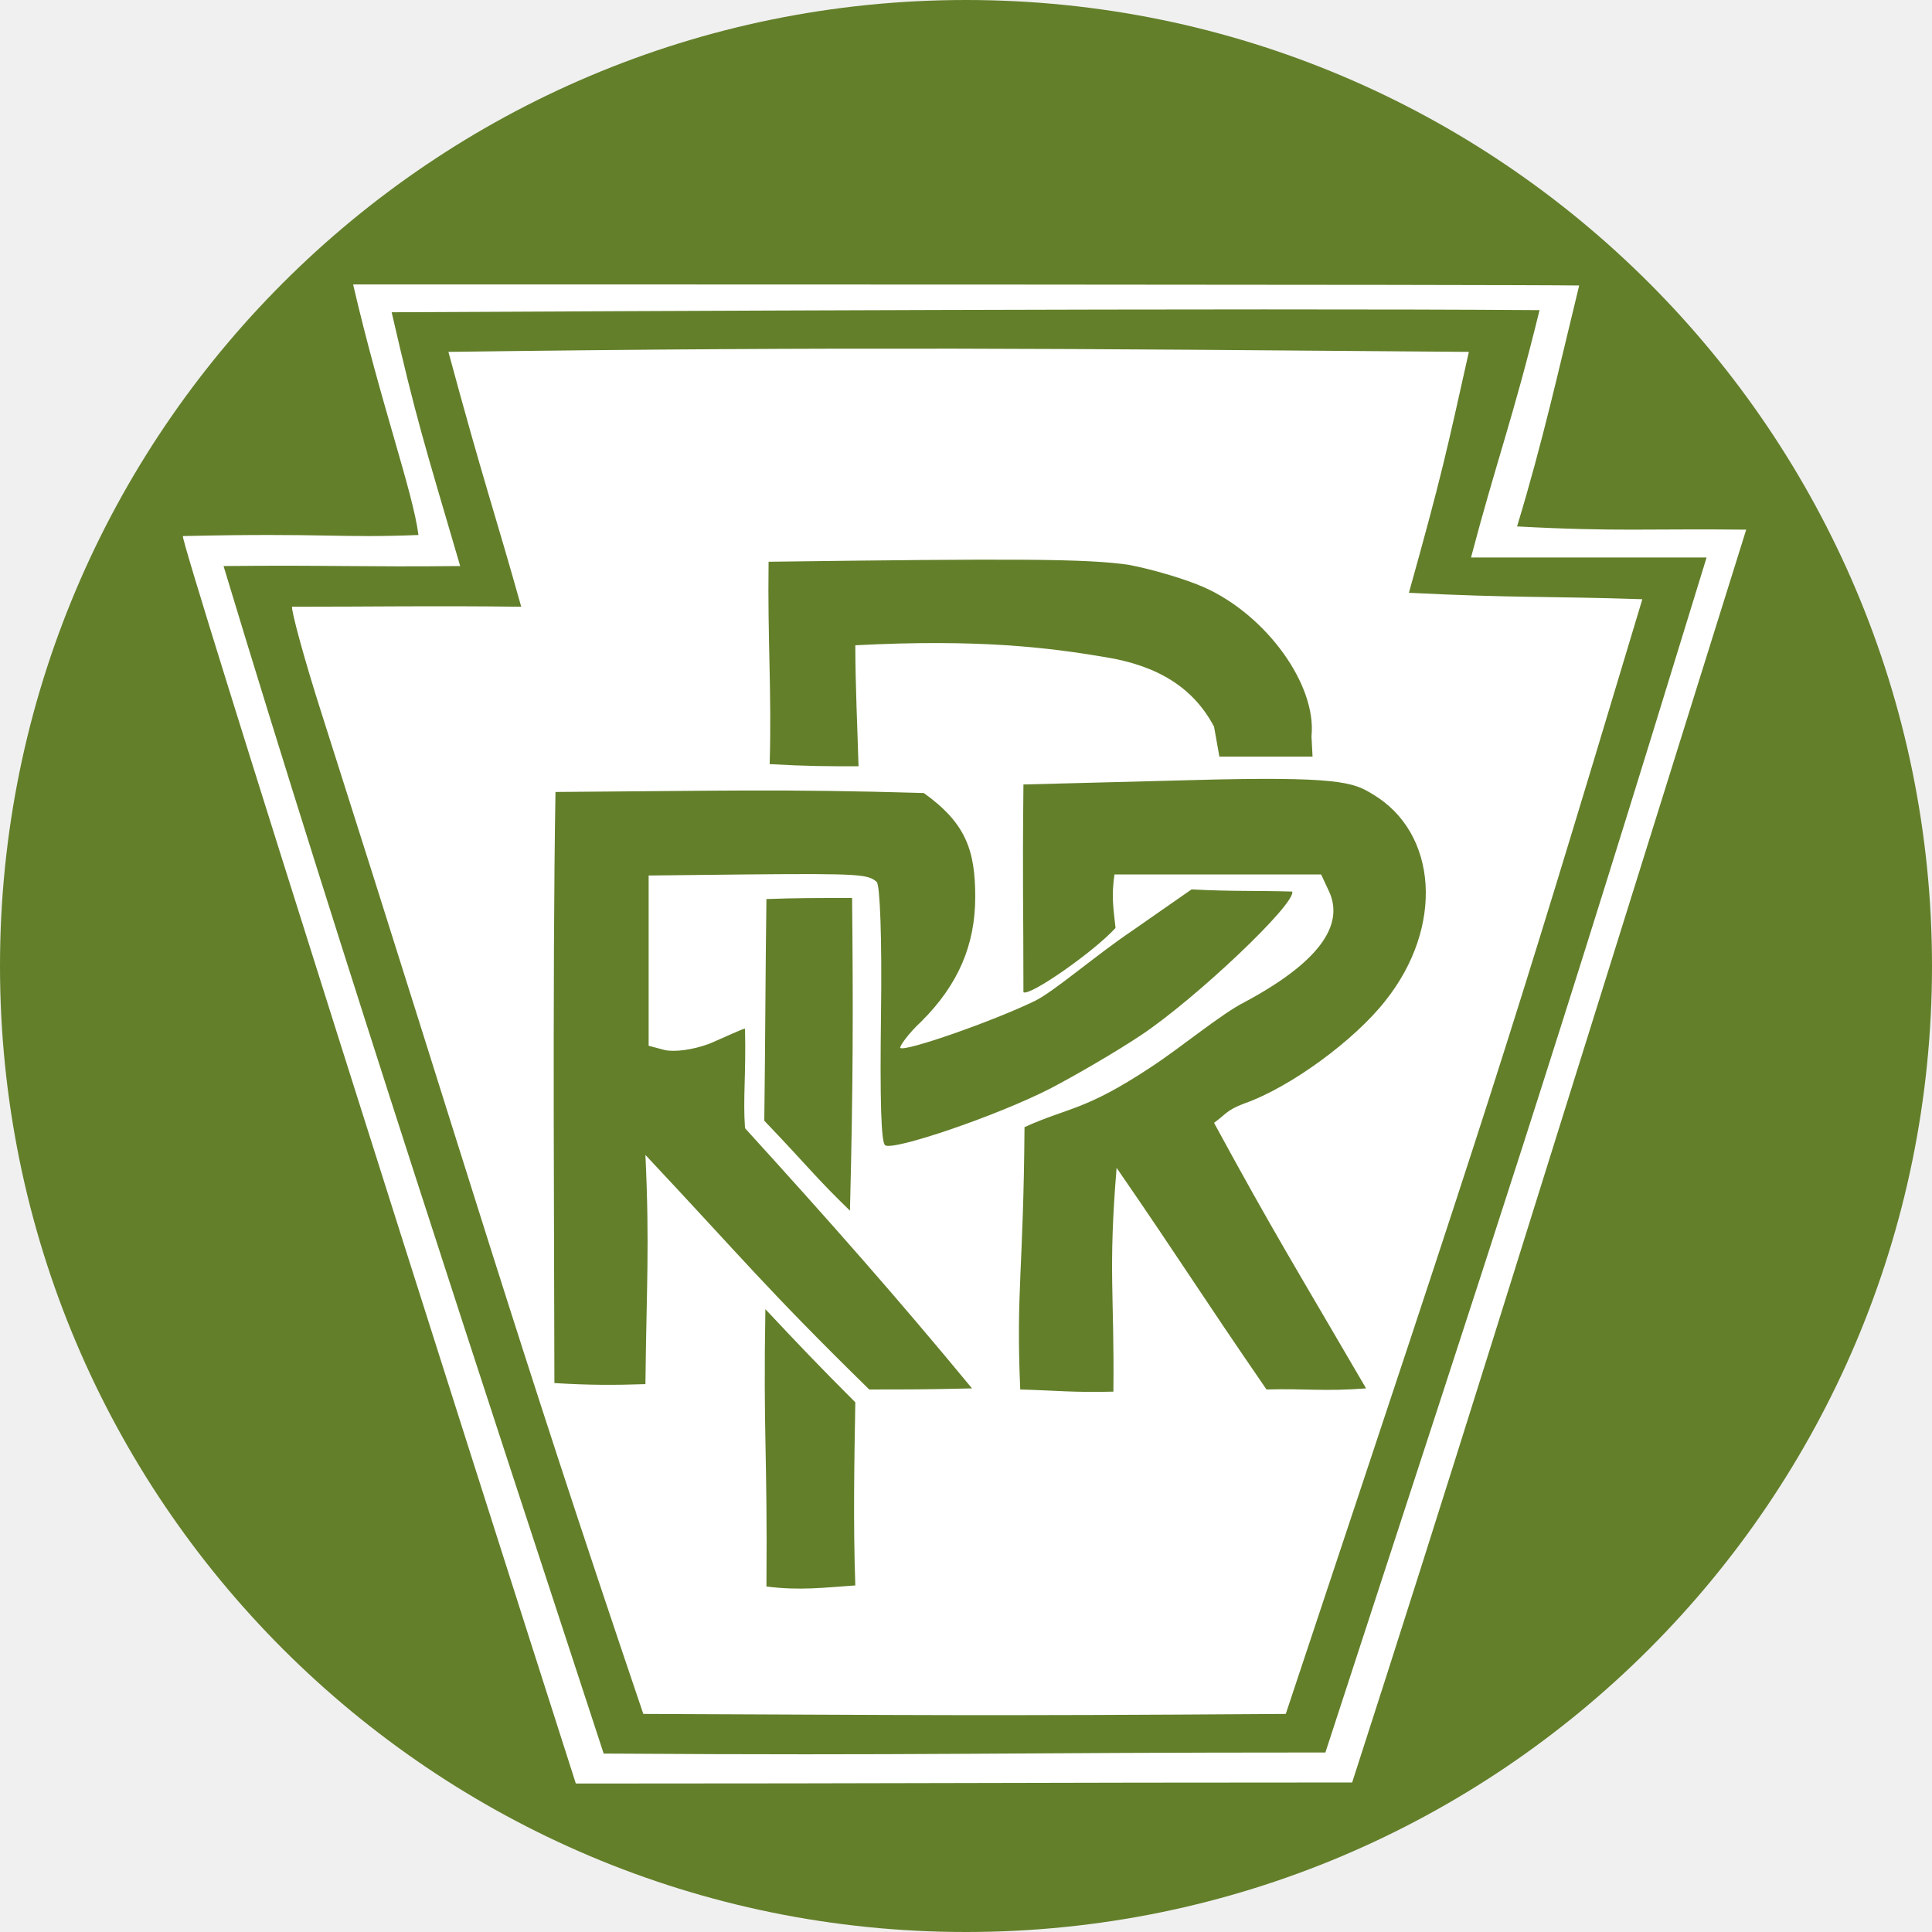
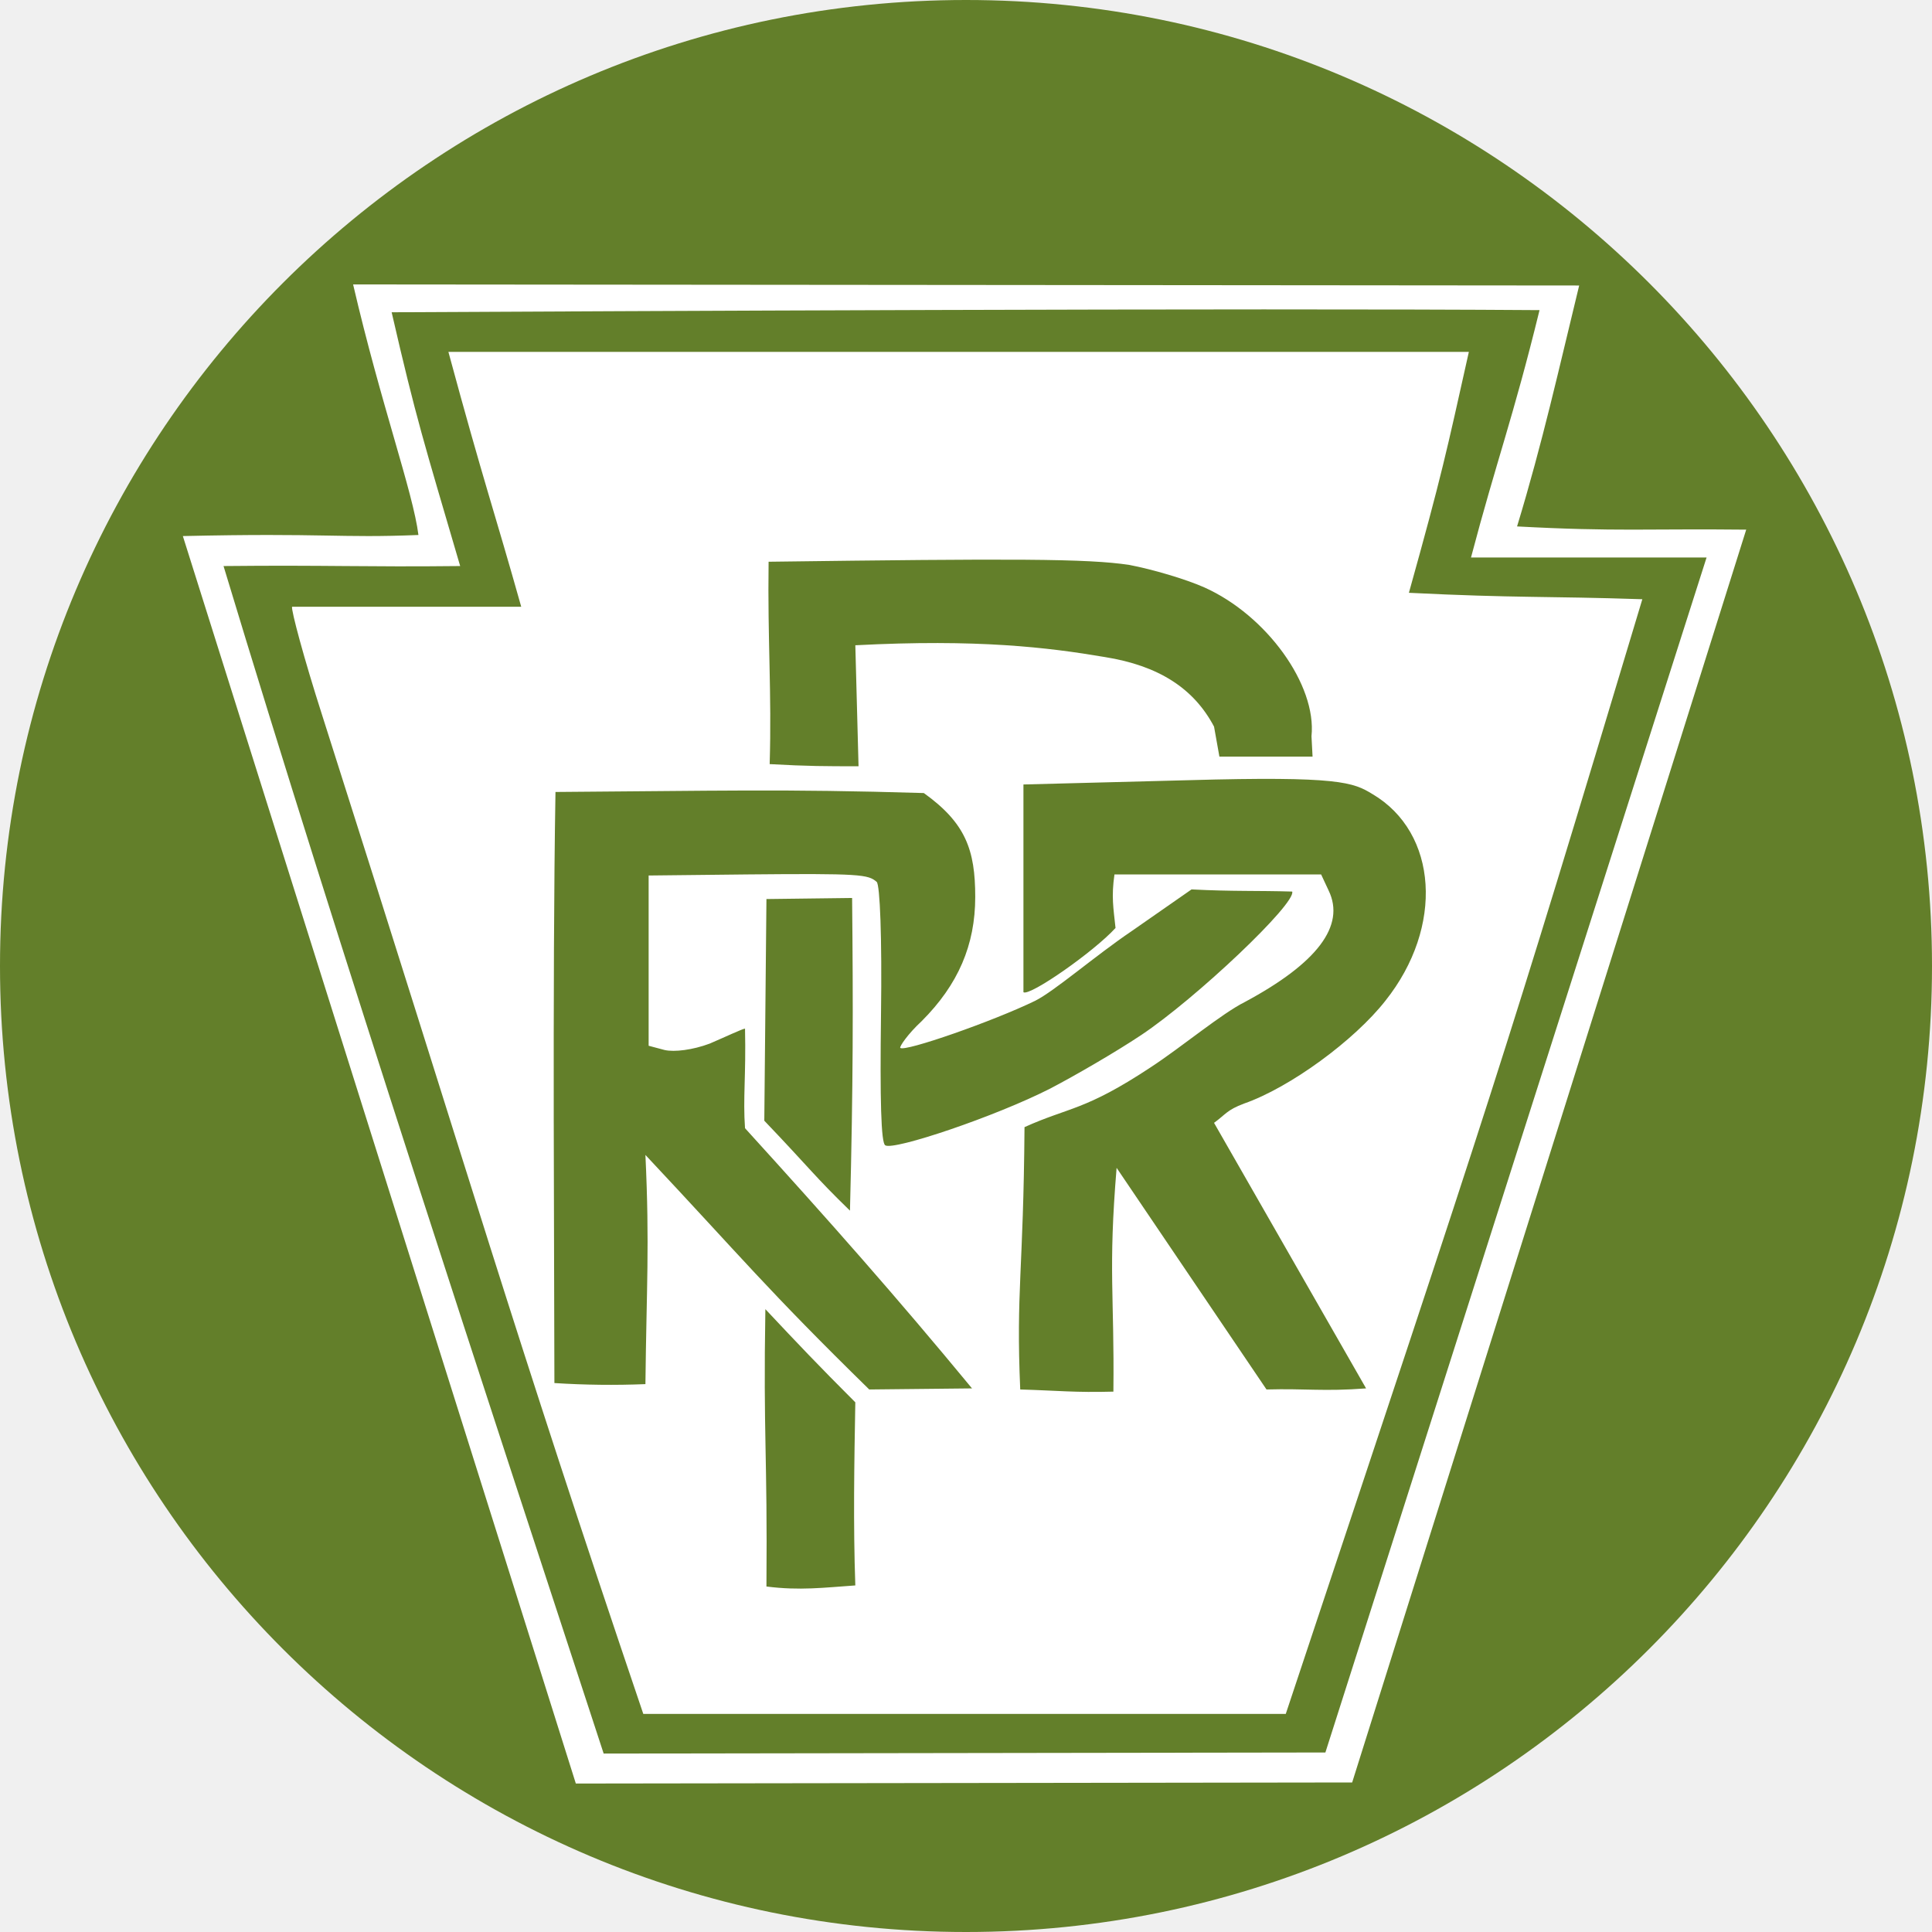
- <svg xmlns="http://www.w3.org/2000/svg" width="200" height="200" viewBox="0 0 200 200">
-   <circle class="color-green color-main" fill="#637f2a" cx="100" cy="100" r="100" />
-   <path class="color-white" fill="#fff" d="M59.61 184.631C48.414 149.714 18.707 56.269 18.929 55.493c14.743-.333 16.184.222 24.387-.111-.554-4.434-3.88-13.523-6.762-25.938 20.839 0 119.716 0 126.921.111-2.106 8.646-3.769 16.184-6.429 24.941 10.309.554 13.523.222 23.721.333-25.495 81.473-30.594 98.101-40.792 129.692-34.806 0-45.448.111-80.365.111zm77.594-3.215c18.29-56.089 23.056-70.167 39.462-123.706h-24.387c2.66-10.087 4.323-14.299 7.094-25.606-31.148-.222-96.327.111-118.829.222 2.55 11.085 3.325 13.413 7.094 26.271-10.087.111-13.634-.111-24.497 0 12.193 40.349 27.379 86.351 39.351 122.931 33.365.222 40.016-.111 74.712-.111zm-70.61-3.991c-13.523-39.905-17.847-55.091-33.254-103.421-1.884-5.875-3.215-10.863-3.104-11.196 9.09 0 13.856-.111 23.721 0-2.771-9.865-3.88-12.858-7.538-26.382 41.568-.554 63.405-.333 105.638 0-2.328 10.42-2.771 12.637-6.207 24.941 11.196.554 14.189.333 24.165.665-14.521 48.33-15.297 50.436-36.912 115.393-32.368.222-37.577.111-66.509 0zm21.948-32.257c-3.88-3.88-5.875-5.986-9.311-9.644-.222 13.302.222 14.854.111 28.71 3.436.443 5.986.111 9.2-.111-.222-6.318-.111-12.637 0-18.955zm27.047-24.276c7.094 10.309 8.203 12.304 15.519 22.946 4.101-.111 5.875.222 10.309-.111-7.427-12.748-9.533-16.073-15.74-27.49 1.219-.887 1.33-1.33 3.104-1.995 4.766-1.663 11.417-6.54 14.632-10.641 6.097-7.649 5.432-17.403-1.33-21.394-1.995-1.219-3.436-1.884-19.066-1.441l-17.071.443c-.111 11.085 0 11.972 0 21.505.665.443 7.316-4.212 9.533-6.651-.222-2.106-.443-3.215-.111-5.542h21.394l.776 1.663c1.774 3.658-1.219 7.538-8.646 11.528-2.439 1.219-6.54 4.656-9.755 6.762-6.873 4.545-8.424 4.101-13.08 6.207-.111 14.964-.887 16.96-.443 27.158 3.88.111 5.653.333 9.644.222.111-10.087-.554-12.415.333-23.167zm-48.773-1.33c10.087 10.752 12.526 13.856 23.167 24.276 4.434 0 5.653 0 10.641-.111-7.87-9.533-14.632-17.181-23.5-26.936-.222-3.104.111-5.432 0-10.309-.222 0-2.106.887-3.658 1.552-1.774.665-3.658.887-4.656.665l-1.663-.443V90.632l10.198-.111c11.75-.111 12.526 0 13.413.776.333.333.554 5.653.443 13.745-.111 8.757 0 13.302.443 13.523.887.554 11.417-2.993 17.071-5.875 2.55-1.33 6.762-3.769 9.422-5.542 5.653-3.769 16.073-13.634 15.63-14.854-3.658-.111-6.097 0-10.42-.222l-6.207 4.323c-3.769 2.55-7.981 6.207-9.976 7.205-4.323 2.106-13.523 5.321-13.967 4.877-.111-.111.776-1.441 2.217-2.771 3.769-3.769 5.542-7.87 5.542-12.858 0-4.877-.998-7.649-5.321-10.752-14.743-.443-21.394-.222-38.132-.111-.333 19.509-.111 50.436-.111 61.188 3.547.222 6.207.222 9.422.111.111-10.087.443-14.299 0-23.721zM88.209 92.959c-3.769 0-5.875 0-8.868.111-.111 7.87-.111 14.632-.222 22.946 4.766 4.988 5.21 5.764 8.868 9.311.333-13.08.333-21.061.222-32.368zm.333-26.16c12.637-.665 19.953.222 25.828 1.219 5.542.887 9.2 3.215 11.307 7.205l.554 3.104h9.644l-.111-2.106c.554-5.321-4.656-12.526-11.085-15.408-1.995-.887-5.432-1.884-7.759-2.328-4.323-.665-12.082-.665-37.356-.333-.111 8.203.333 13.523.111 20.95 3.991.222 5.764.222 9.2.222-.111-3.88-.333-8.535-.333-12.526z" />
+ <svg xmlns="http://www.w3.org/2000/svg" width="200" height="200">
+   <circle fill="#637f2a" cx="100" cy="100" r="100" />
+   <path fill="#fff" d="M59.61 184.631L18.929 55.493c14.743-.333 16.184.222 24.387-.111-.554-4.434-3.88-13.523-6.762-25.938l126.921.111c-2.106 8.646-3.769 16.184-6.429 24.941 10.309.554 13.523.222 23.721.333L139.975 184.52l-80.365.111zm77.594-3.215L176.665 57.71h-24.387c2.66-10.087 4.323-14.299 7.094-25.606-31.148-.222-96.327.111-118.829.222 2.55 11.085 3.325 13.413 7.094 26.271-10.087.111-13.634-.111-24.497 0 12.193 40.349 27.379 86.351 39.351 122.931l74.712-.111zm-70.61-3.991C53.07 137.52 48.747 122.334 33.339 74.004c-1.884-5.875-3.215-10.863-3.104-11.196h23.721c-2.771-9.865-3.88-12.858-7.538-26.382h105.638c-2.328 10.42-2.771 12.637-6.207 24.941 11.196.554 14.189.333 24.165.665-14.521 48.33-15.297 50.436-36.912 115.393H66.593zm21.948-32.257c-3.88-3.88-5.875-5.986-9.311-9.644-.222 13.302.222 14.854.111 28.71 3.436.443 5.986.111 9.2-.111-.222-6.318-.111-12.637 0-18.955zm27.047-24.276l15.519 22.946c4.101-.111 5.875.222 10.309-.111l-15.74-27.49c1.219-.887 1.33-1.33 3.104-1.995 4.766-1.663 11.417-6.54 14.632-10.641 6.097-7.649 5.432-17.403-1.33-21.394-1.995-1.219-3.436-1.884-19.066-1.441l-17.071.443v21.505c.665.443 7.316-4.212 9.533-6.651-.222-2.106-.443-3.215-.111-5.542h21.394l.776 1.663c1.774 3.658-1.219 7.538-8.646 11.528-2.439 1.219-6.54 4.656-9.755 6.762-6.873 4.545-8.424 4.101-13.08 6.207-.111 14.964-.887 16.96-.443 27.158 3.88.111 5.653.333 9.644.222.111-10.087-.554-12.415.333-23.167zm-48.773-1.33c10.087 10.752 12.526 13.856 23.167 24.276l10.641-.111c-7.87-9.533-14.632-17.181-23.5-26.936-.222-3.104.111-5.432 0-10.309-.222 0-2.106.887-3.658 1.552-1.774.665-3.658.887-4.656.665l-1.663-.443V90.632l10.198-.111c11.75-.111 12.526 0 13.413.776.333.333.554 5.653.443 13.745-.111 8.757 0 13.302.443 13.523.887.554 11.417-2.993 17.071-5.875 2.55-1.33 6.762-3.769 9.422-5.542 5.653-3.769 16.073-13.634 15.63-14.854-3.658-.111-6.097 0-10.42-.222l-6.207 4.323c-3.769 2.55-7.981 6.207-9.976 7.205-4.323 2.106-13.523 5.321-13.967 4.877-.111-.111.776-1.441 2.217-2.771 3.769-3.769 5.542-7.87 5.542-12.858 0-4.877-.998-7.649-5.321-10.752-14.743-.443-21.394-.222-38.132-.111-.333 19.509-.111 50.436-.111 61.188a90.06 90.06 0 0 0 9.422.111c.111-10.087.443-14.299 0-23.721zm21.394-26.604l-8.868.111-.222 22.946c4.766 4.988 5.21 5.764 8.868 9.311.333-13.08.333-21.061.222-32.368zm.333-26.16c12.637-.665 19.953.222 25.828 1.219 5.542.887 9.2 3.215 11.307 7.205l.554 3.104h9.644l-.111-2.106c.554-5.321-4.656-12.526-11.085-15.408-1.995-.887-5.432-1.884-7.759-2.328-4.323-.665-12.082-.665-37.356-.333-.111 8.203.333 13.523.111 20.95 3.991.222 5.764.222 9.2.222l-.333-12.526z" />
</svg>
